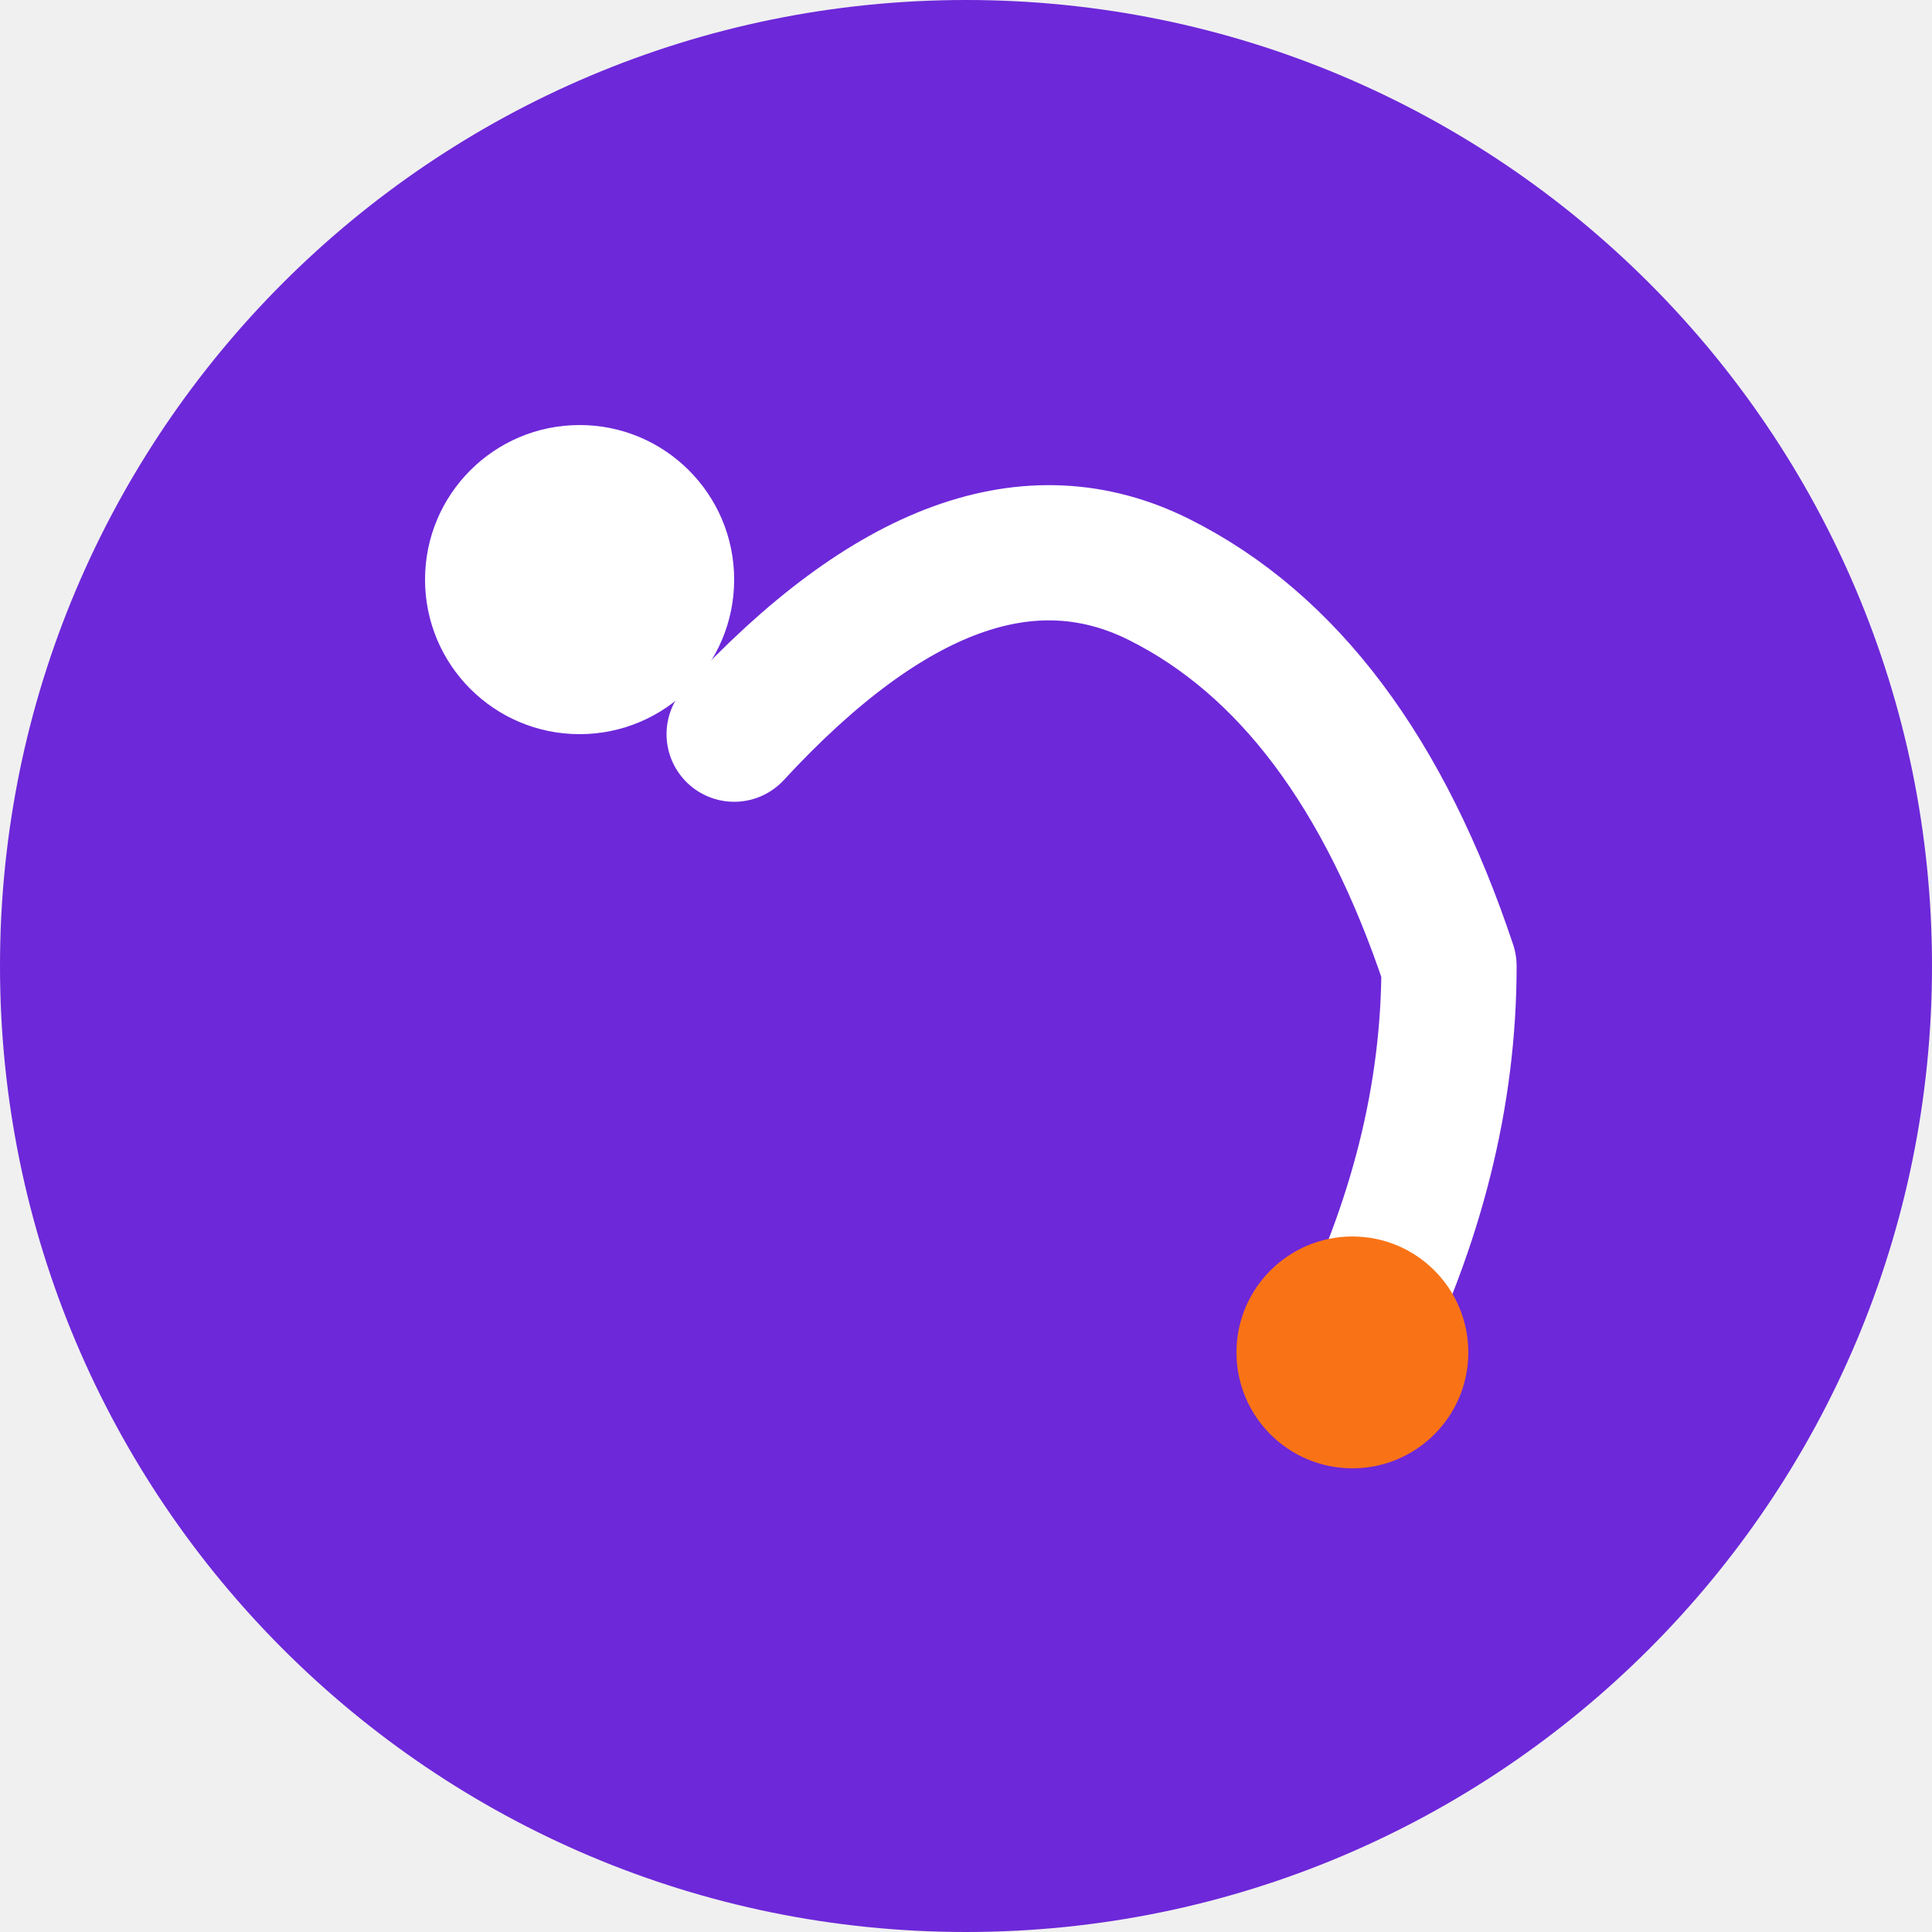
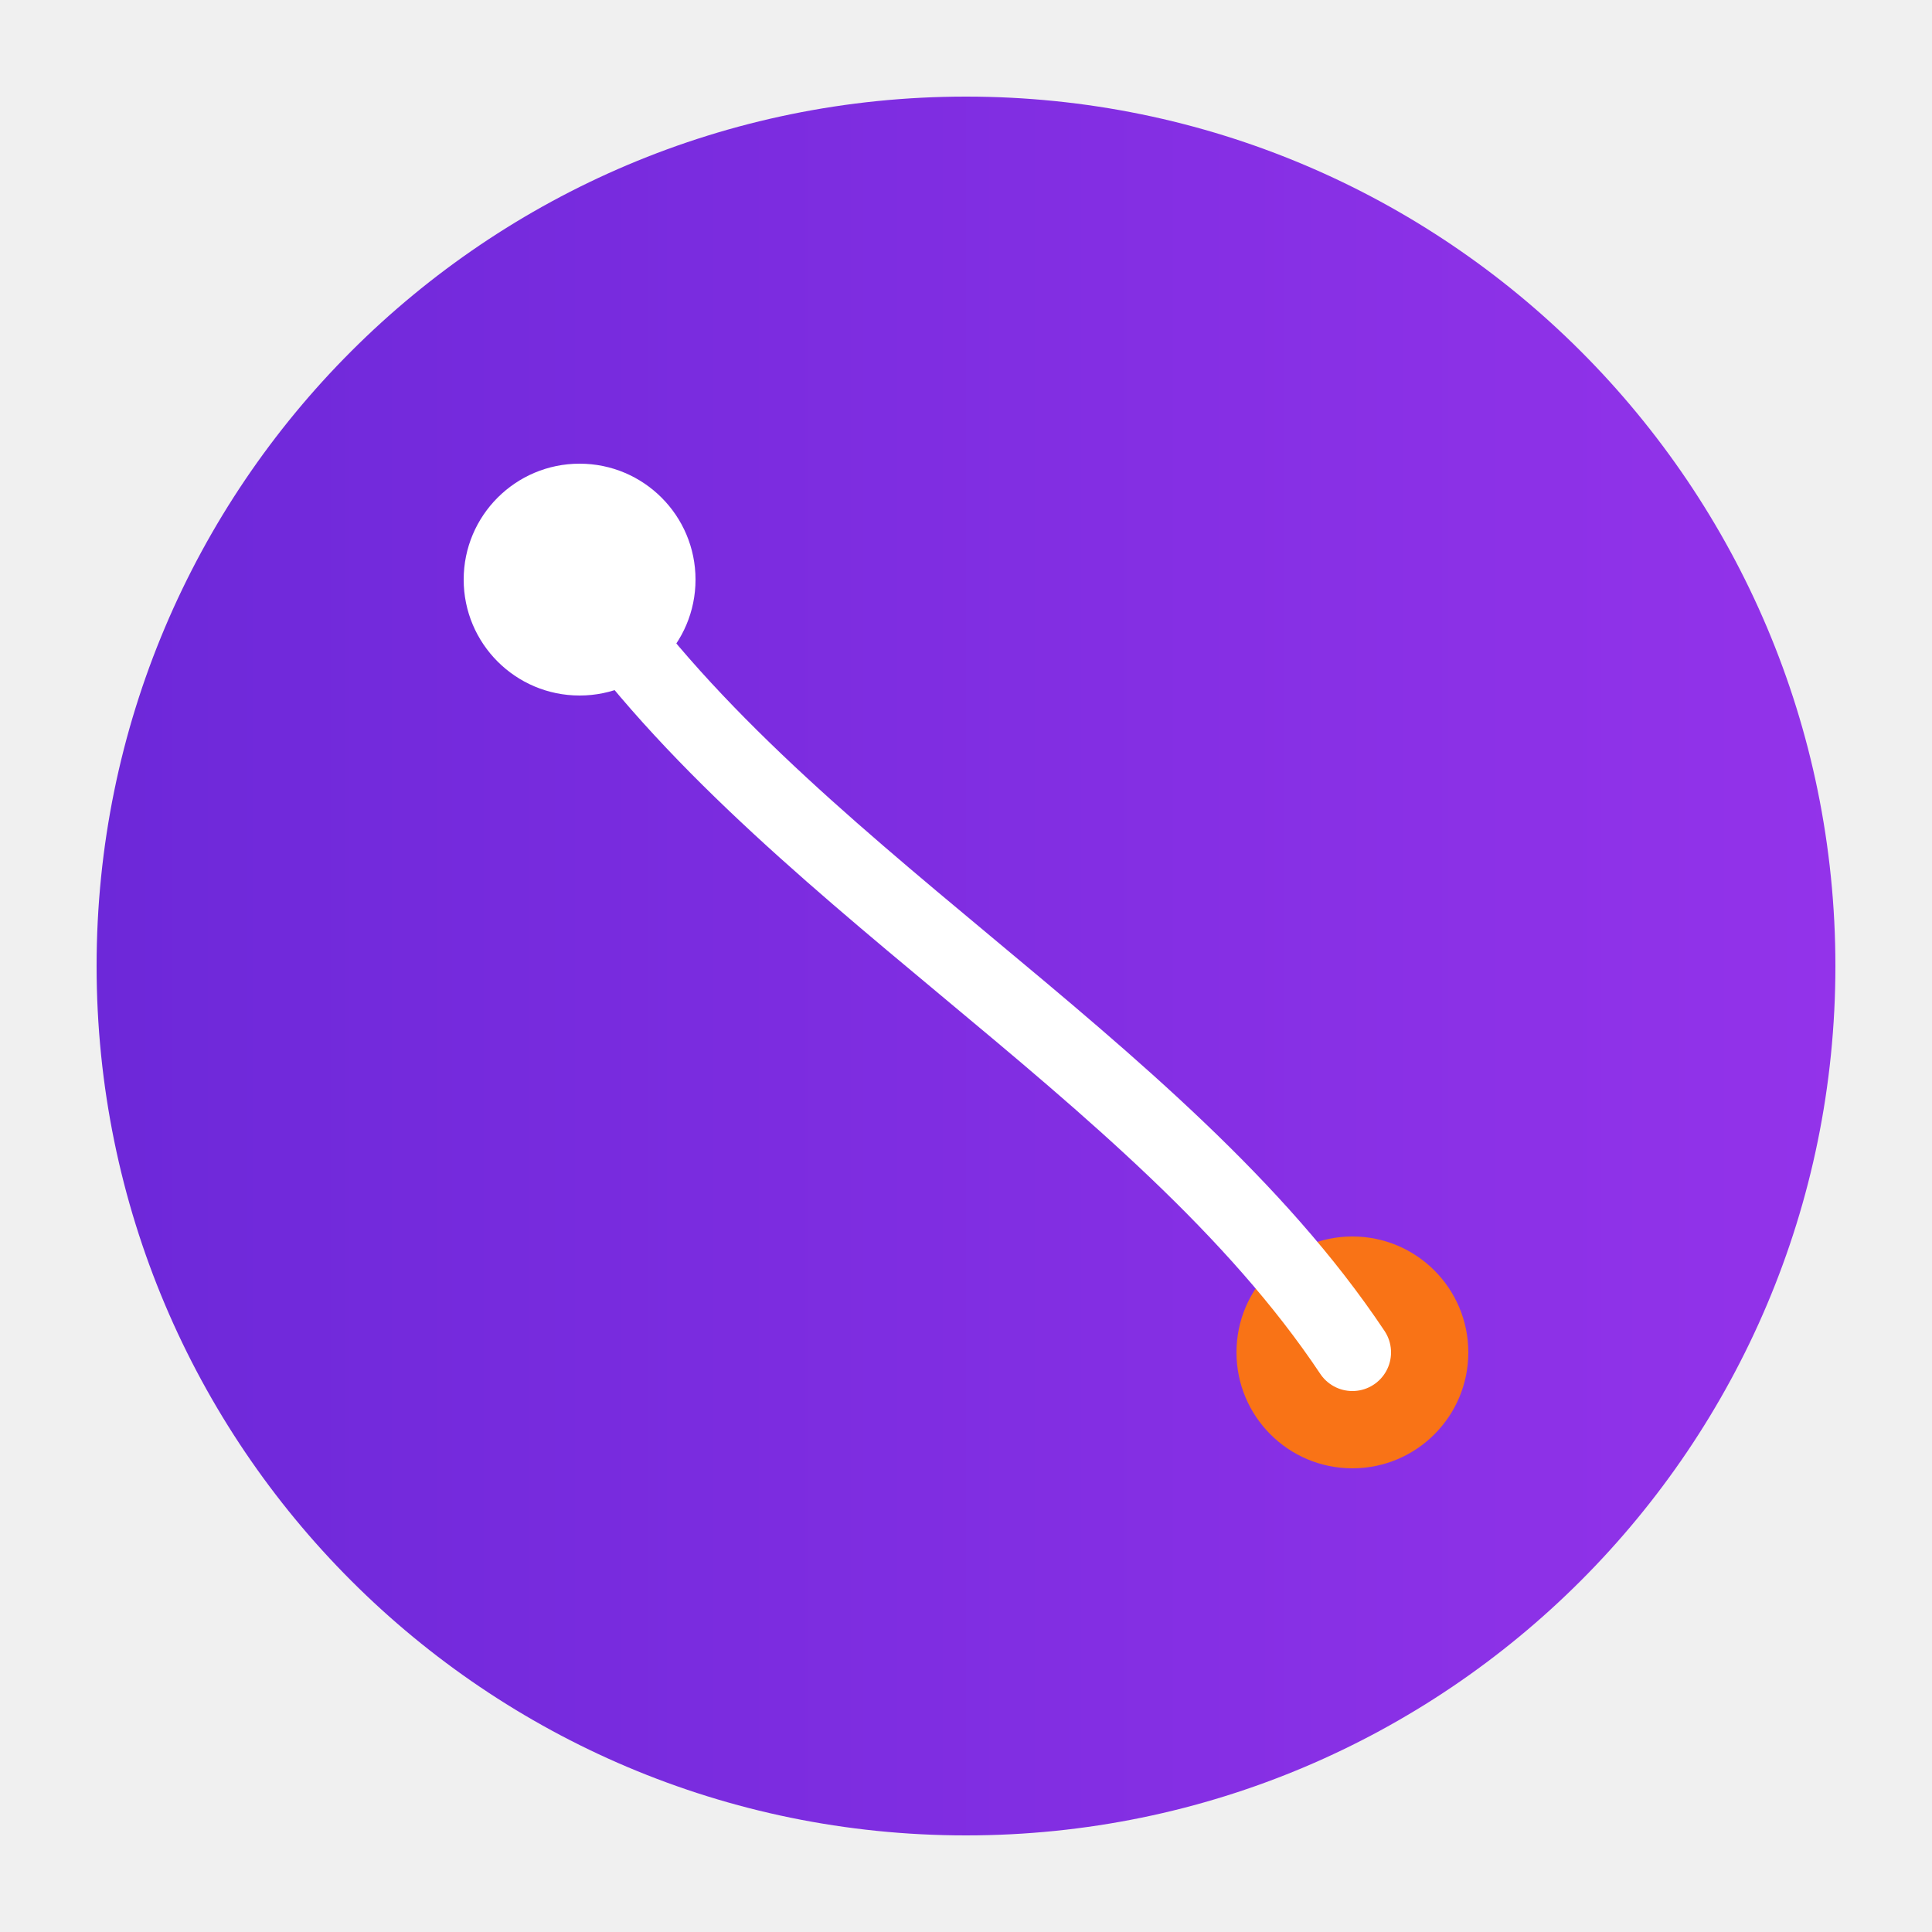
<svg xmlns="http://www.w3.org/2000/svg" viewBox="0 0 100 100" width="100" height="100">
-   <circle cx="50" cy="50" r="50" fill="#6d28d9" />
-   <circle cx="30" cy="30" r="8" fill="white" />
-   <path d="M 38 38 Q 50 25 60 30 Q 70 35 75 50 Q 75 60 70 70" stroke="white" stroke-width="7" fill="none" stroke-linecap="round" stroke-linejoin="round" />
+   <defs>
+     <linearGradient id="iconPurpleGrad" x1="0%" y1="0%" x2="100%" y2="0%">
+       <stop offset="0%" style="stop-color:#6d28d9;stop-opacity:1" />
+       <stop offset="100%" style="stop-color:#9333ea;stop-opacity:1" />
+     </linearGradient>
+   </defs>
+   <circle cx="50" cy="50" r="45" fill="url(#iconPurpleGrad)" />
+   <circle cx="30" cy="30" r="6" fill="white" />
  <circle cx="70" cy="70" r="6" fill="#f97316" />
+   <path d="M 30 30 C 40 45 60 55 70 70" stroke="white" stroke-width="4" fill="none" stroke-linecap="round" stroke-linejoin="round" />
</svg>
